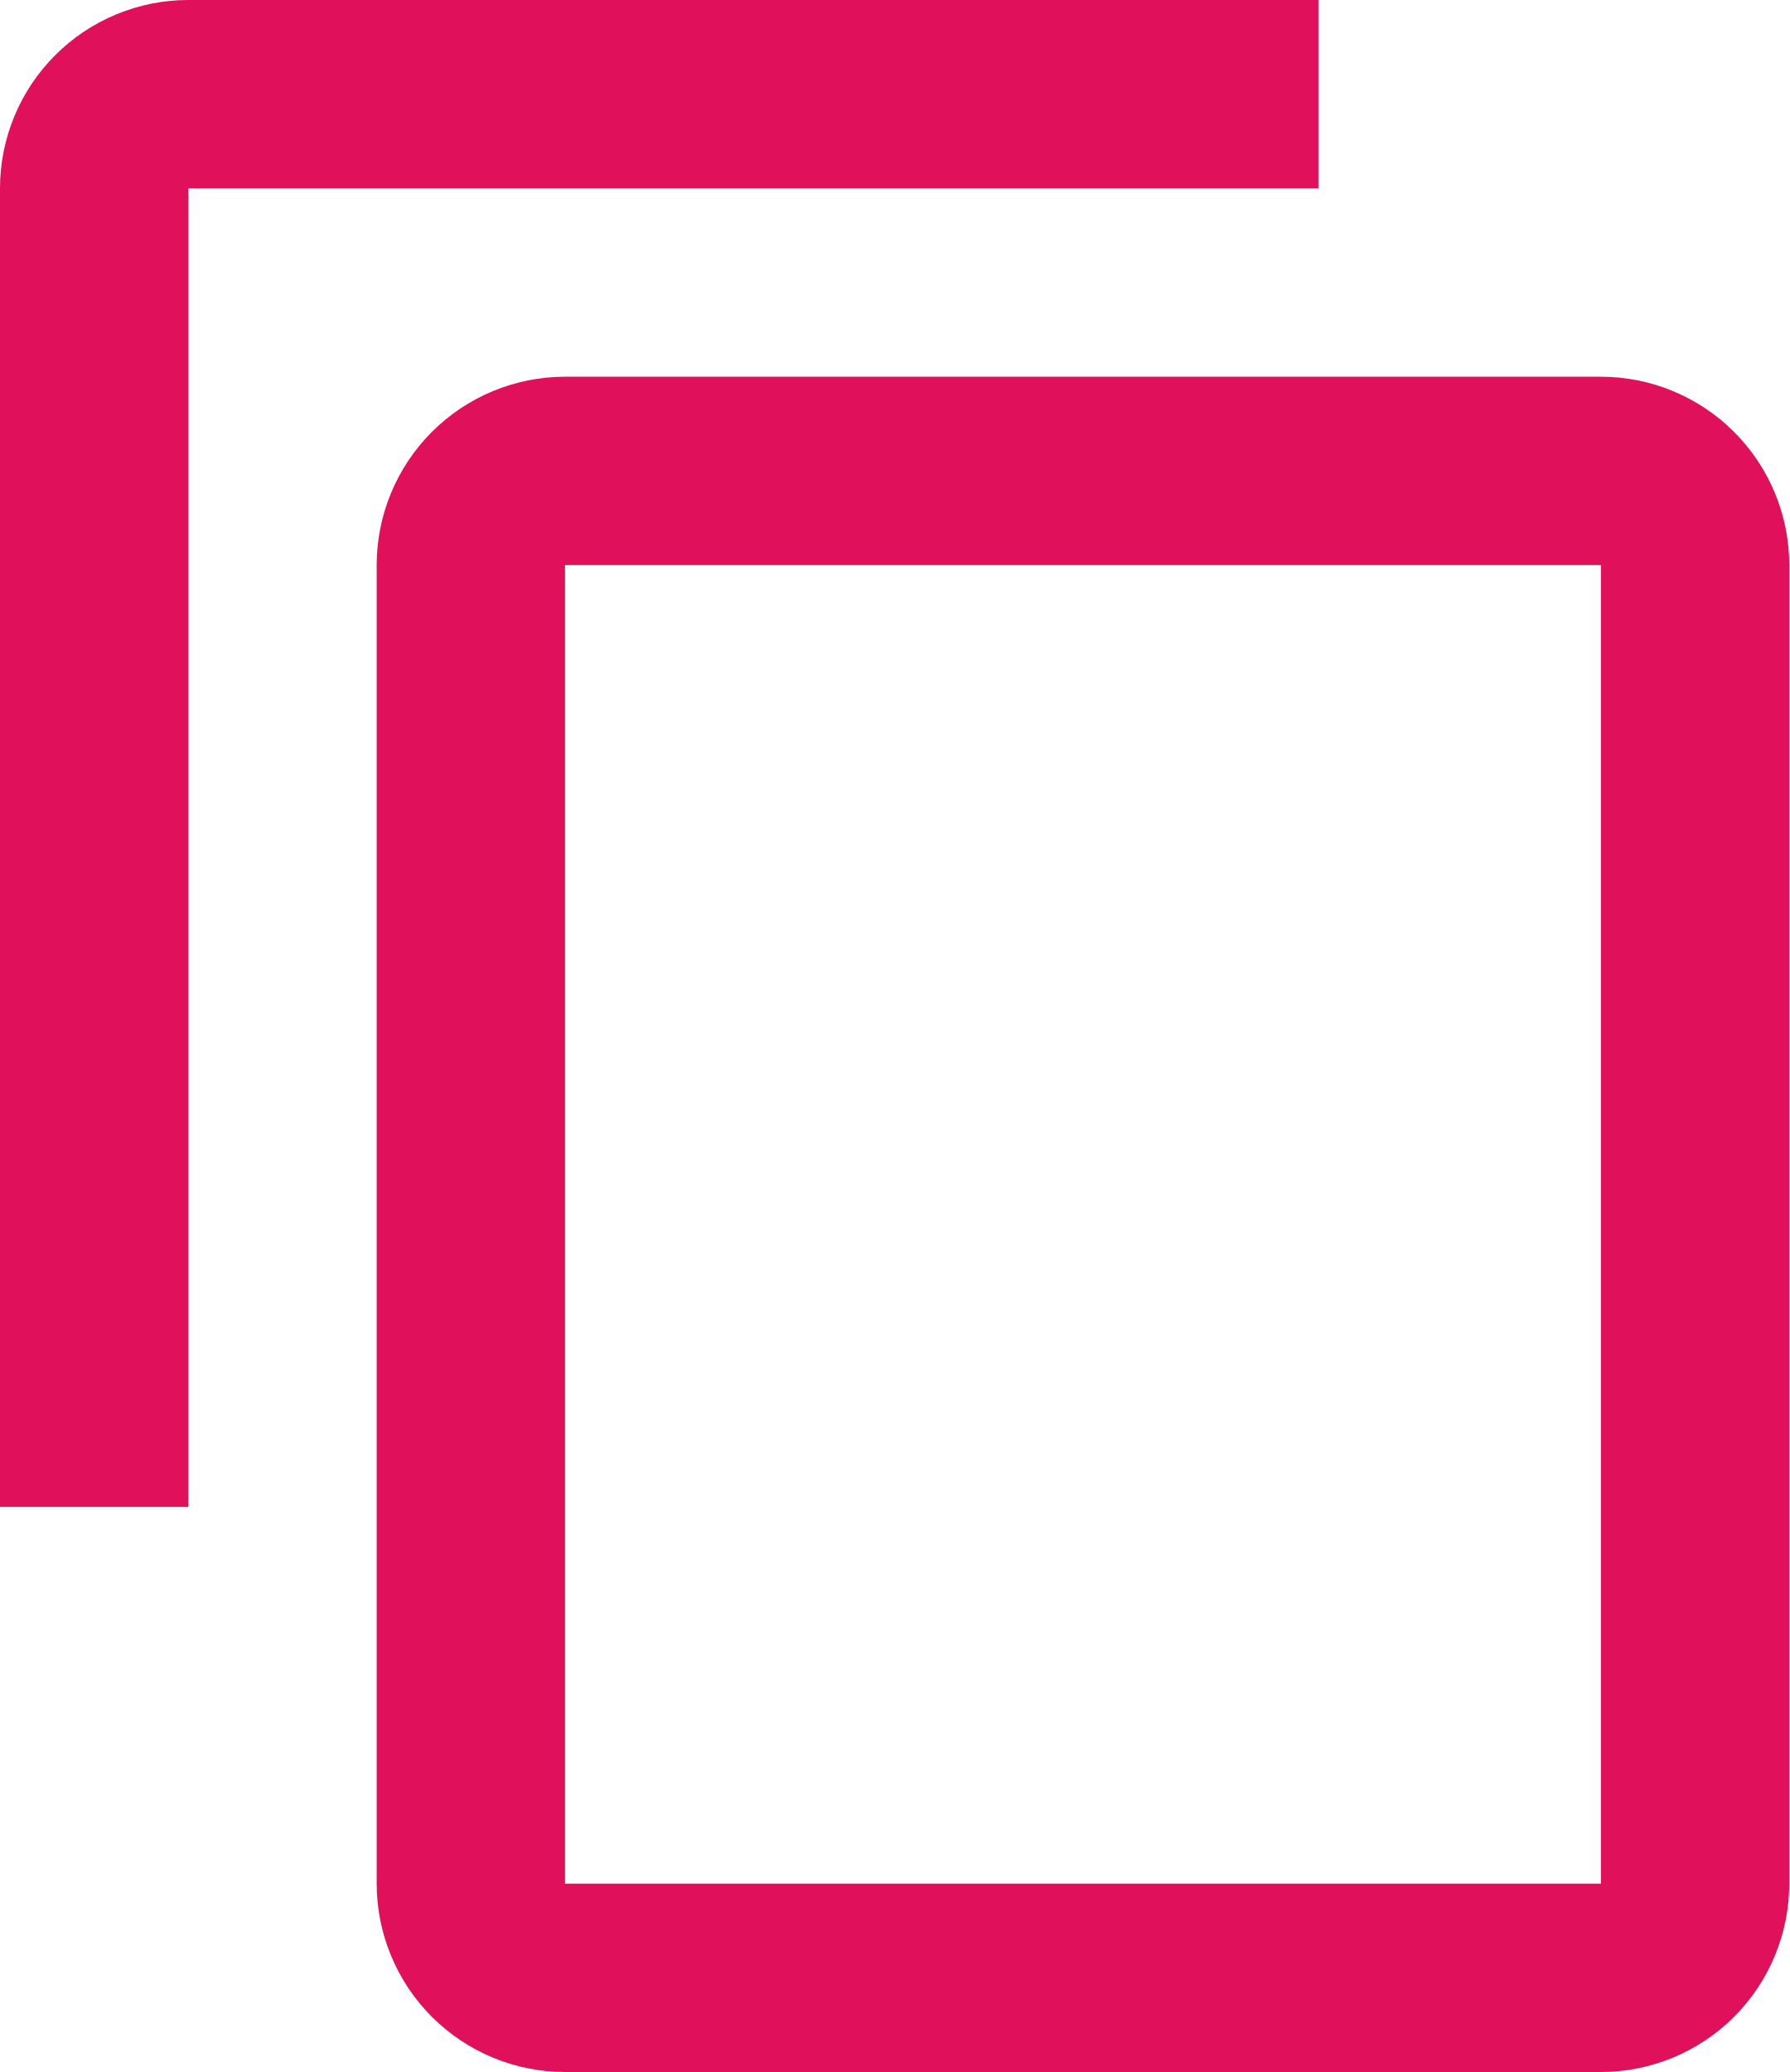
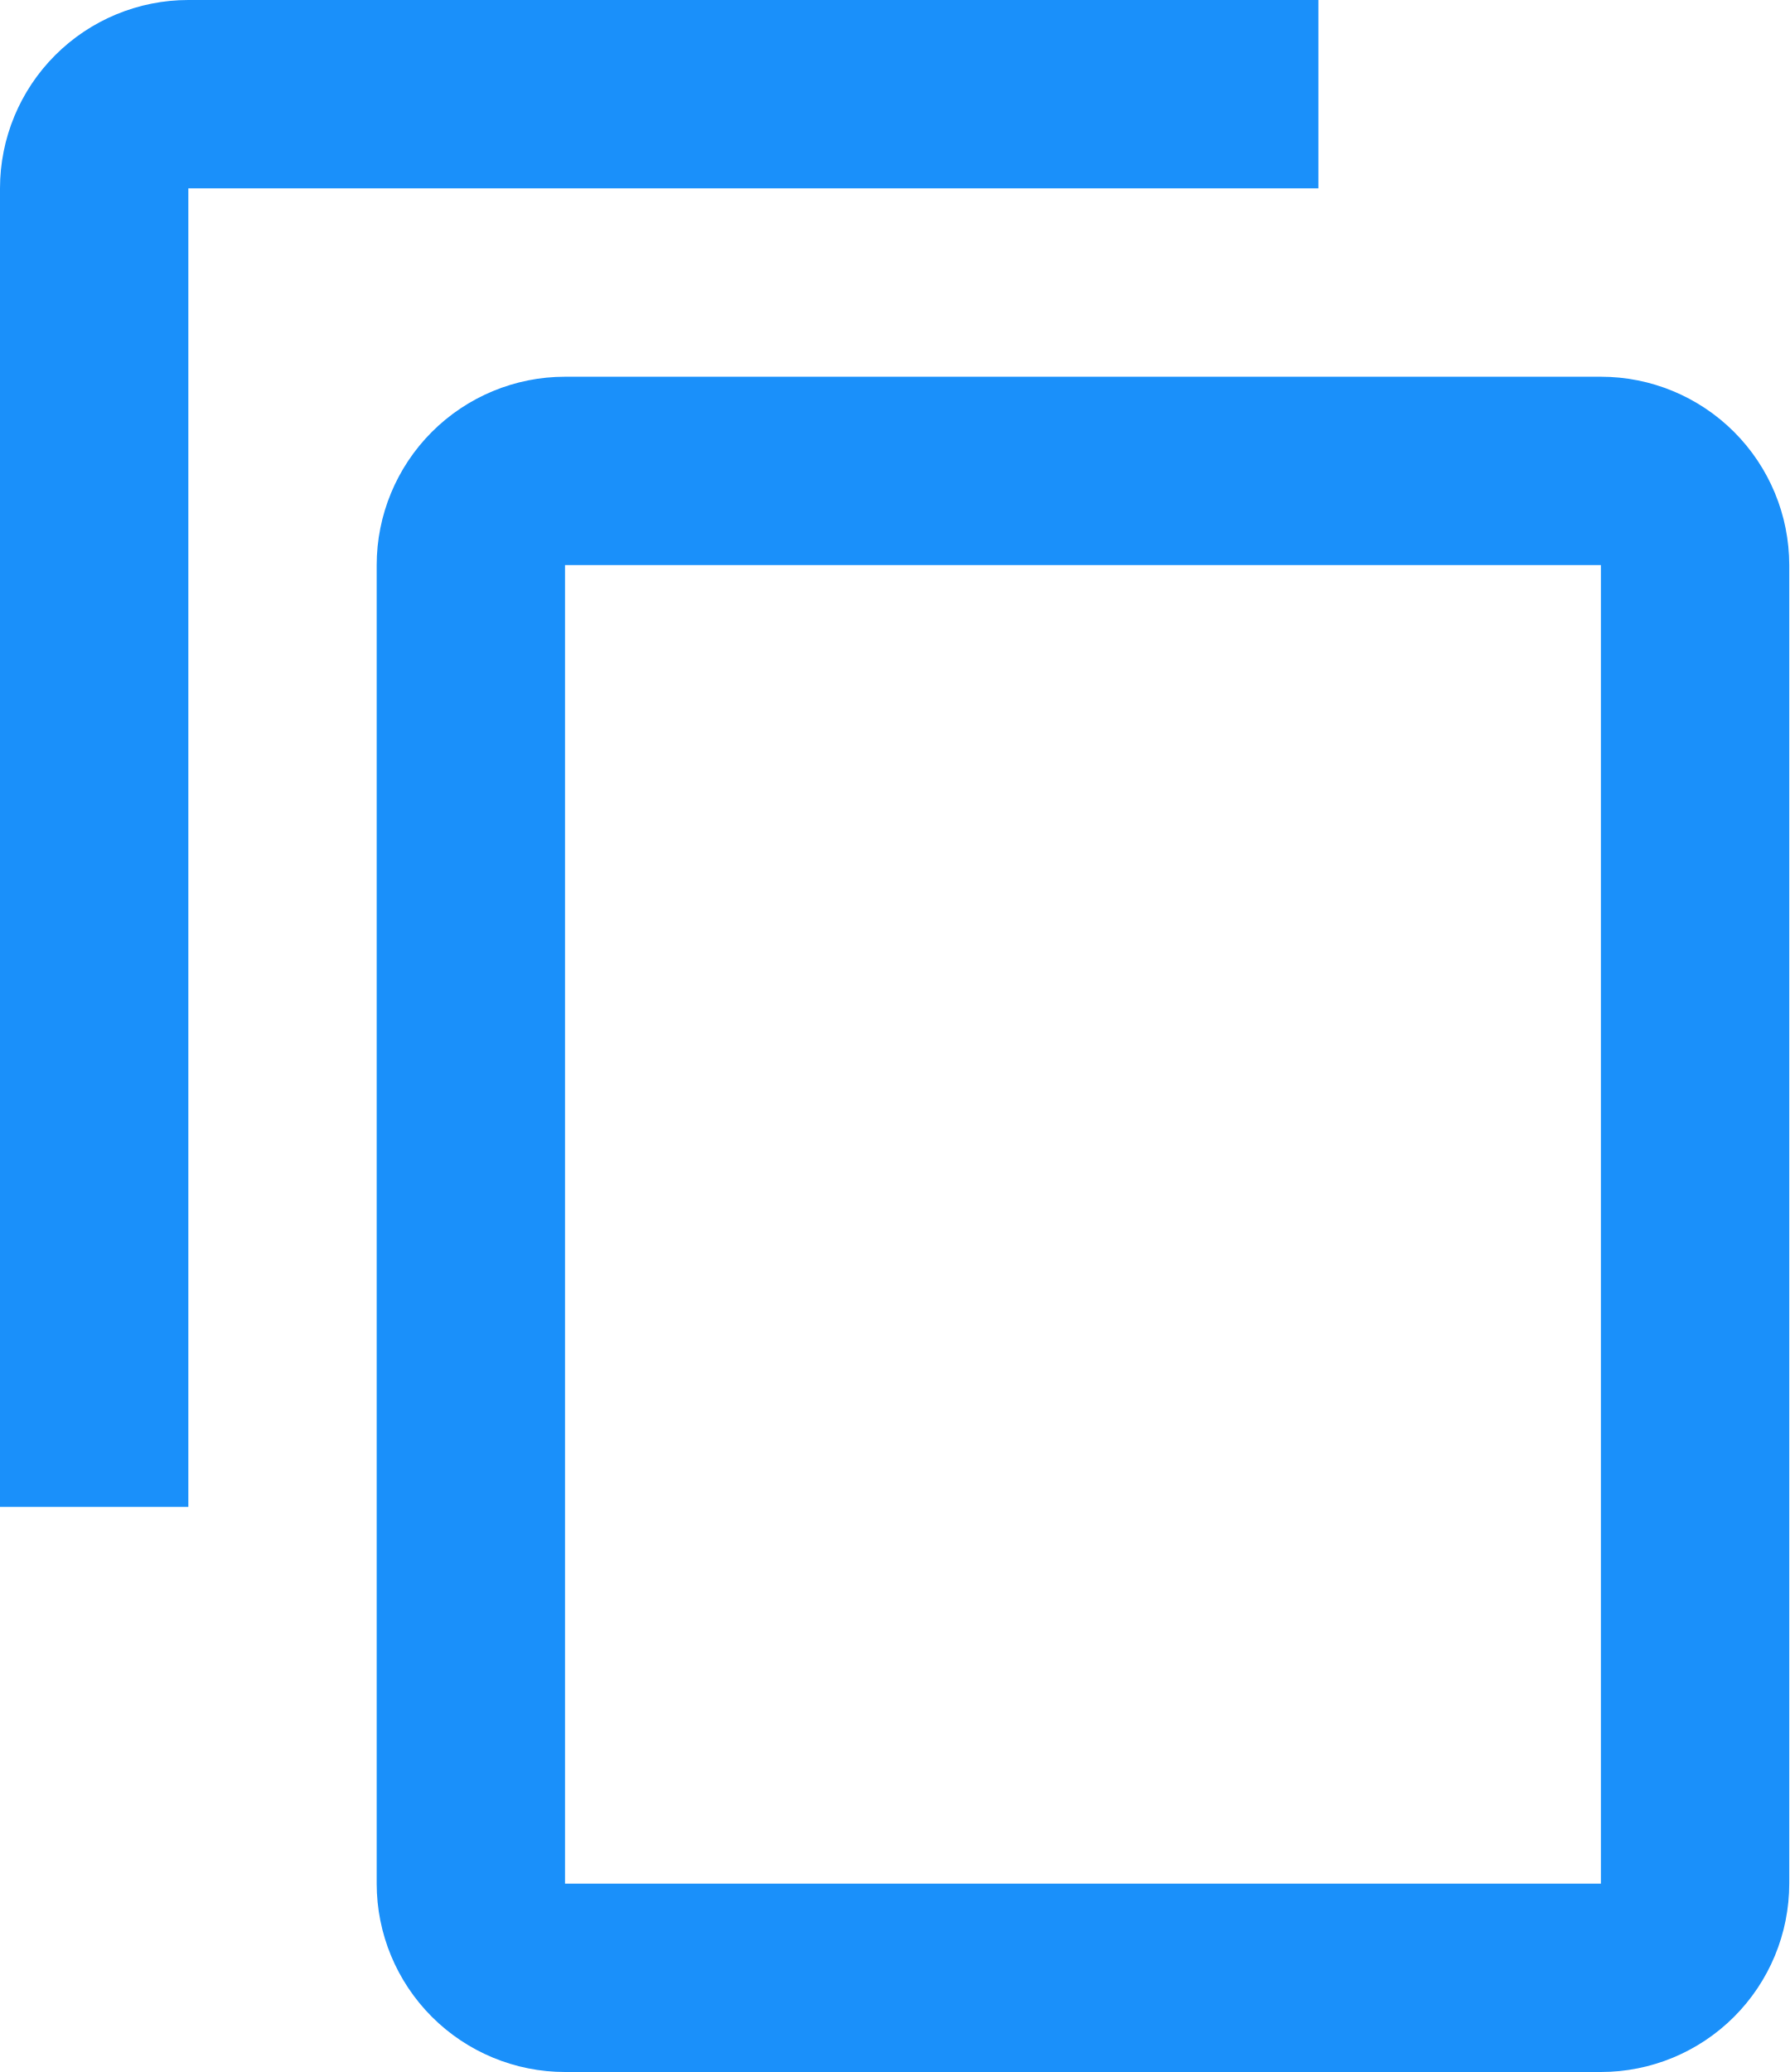
<svg xmlns="http://www.w3.org/2000/svg" width="19" height="22" viewBox="0 0 19 22" fill="none">
-   <path d="M17 20H6V6H17V20ZM17 4H6C5.47 4 4.961 4.211 4.586 4.586C4.211 4.961 4 5.47 4 6V20C4 20.53 4.211 21.039 4.586 21.414C4.961 21.789 5.47 22 6 22H17C17.53 22 18.039 21.789 18.414 21.414C18.789 21.039 19 20.53 19 20V6C19 5.47 18.789 4.961 18.414 4.586C18.039 4.211 17.53 4 17 4ZM14 0H2C1.47 0 0.961 0.211 0.586 0.586C0.211 0.961 0 1.47 0 2V16H2V2H14V0Z" fill="#E0105B" />
+   <path d="M17 20H6V6H17V20ZM17 4H6C5.47 4 4.961 4.211 4.586 4.586C4.211 4.961 4 5.47 4 6V20C4 20.53 4.211 21.039 4.586 21.414C4.961 21.789 5.47 22 6 22H17C17.53 22 18.039 21.789 18.414 21.414C18.789 21.039 19 20.53 19 20V6C19 5.47 18.789 4.961 18.414 4.586C18.039 4.211 17.53 4 17 4ZM14 0H2C1.47 0 0.961 0.211 0.586 0.586C0.211 0.961 0 1.47 0 2V16H2V2H14V0Z" fill="#1A90FA" />
</svg>
